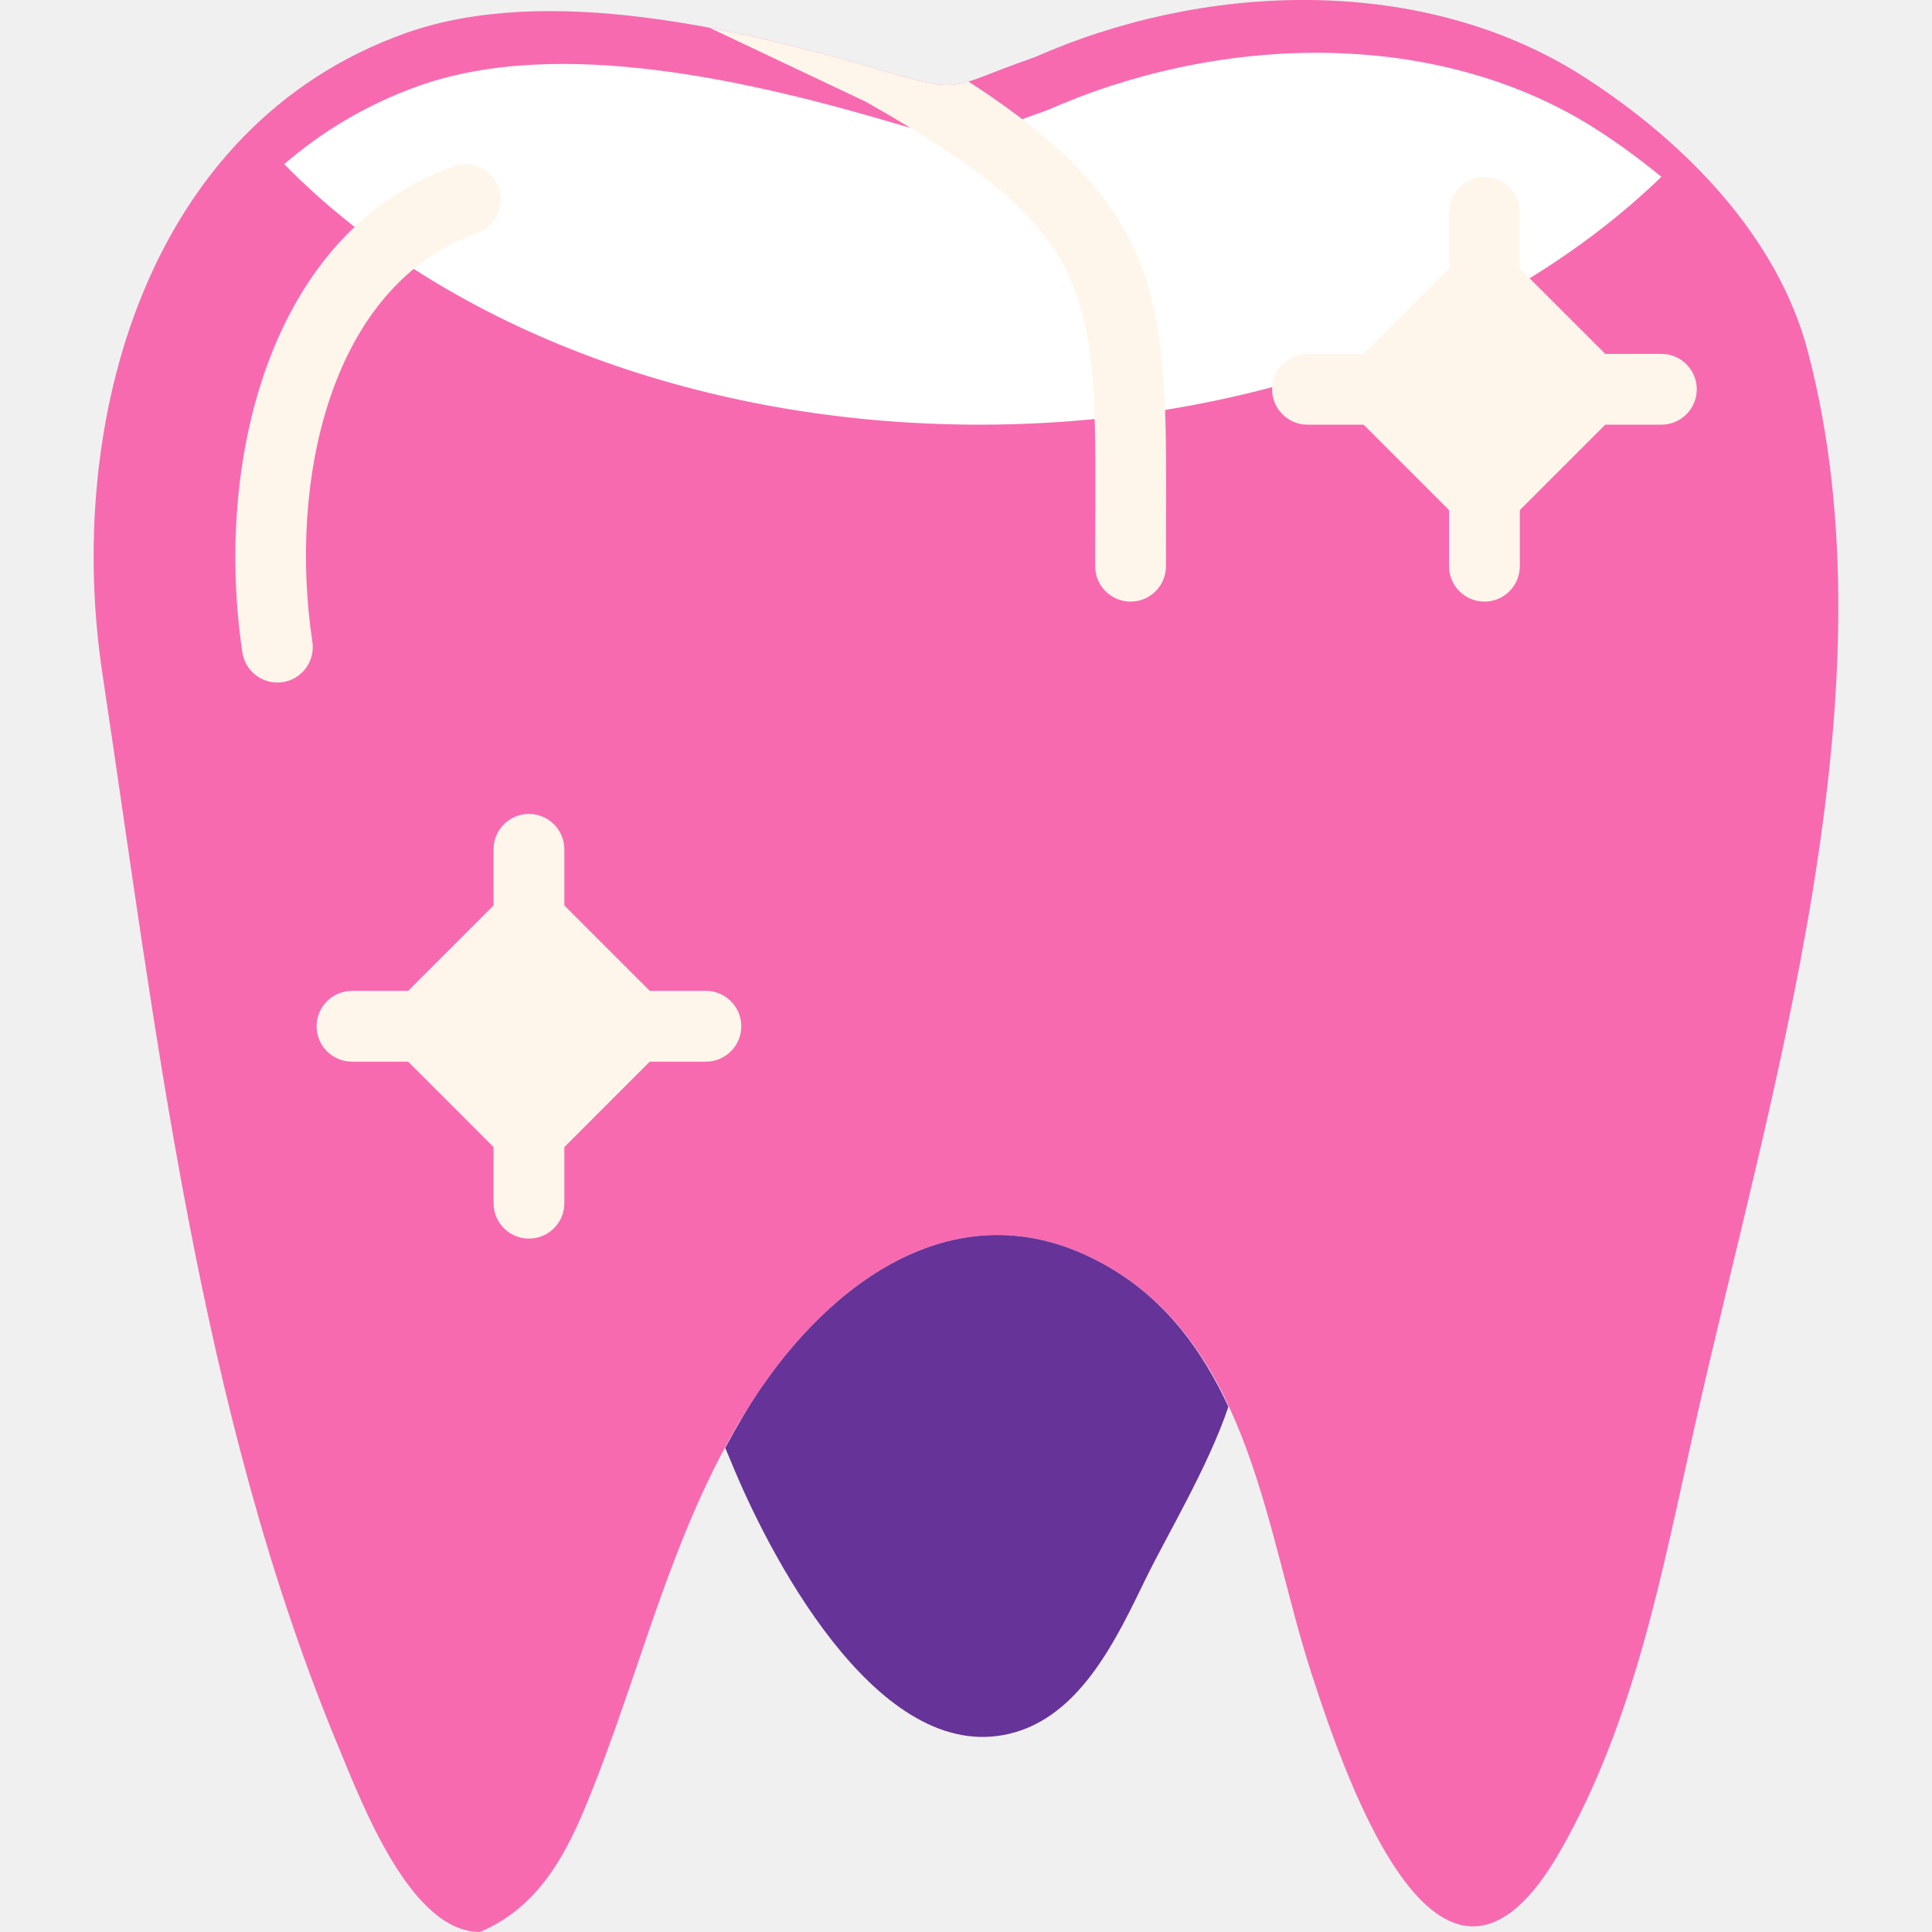
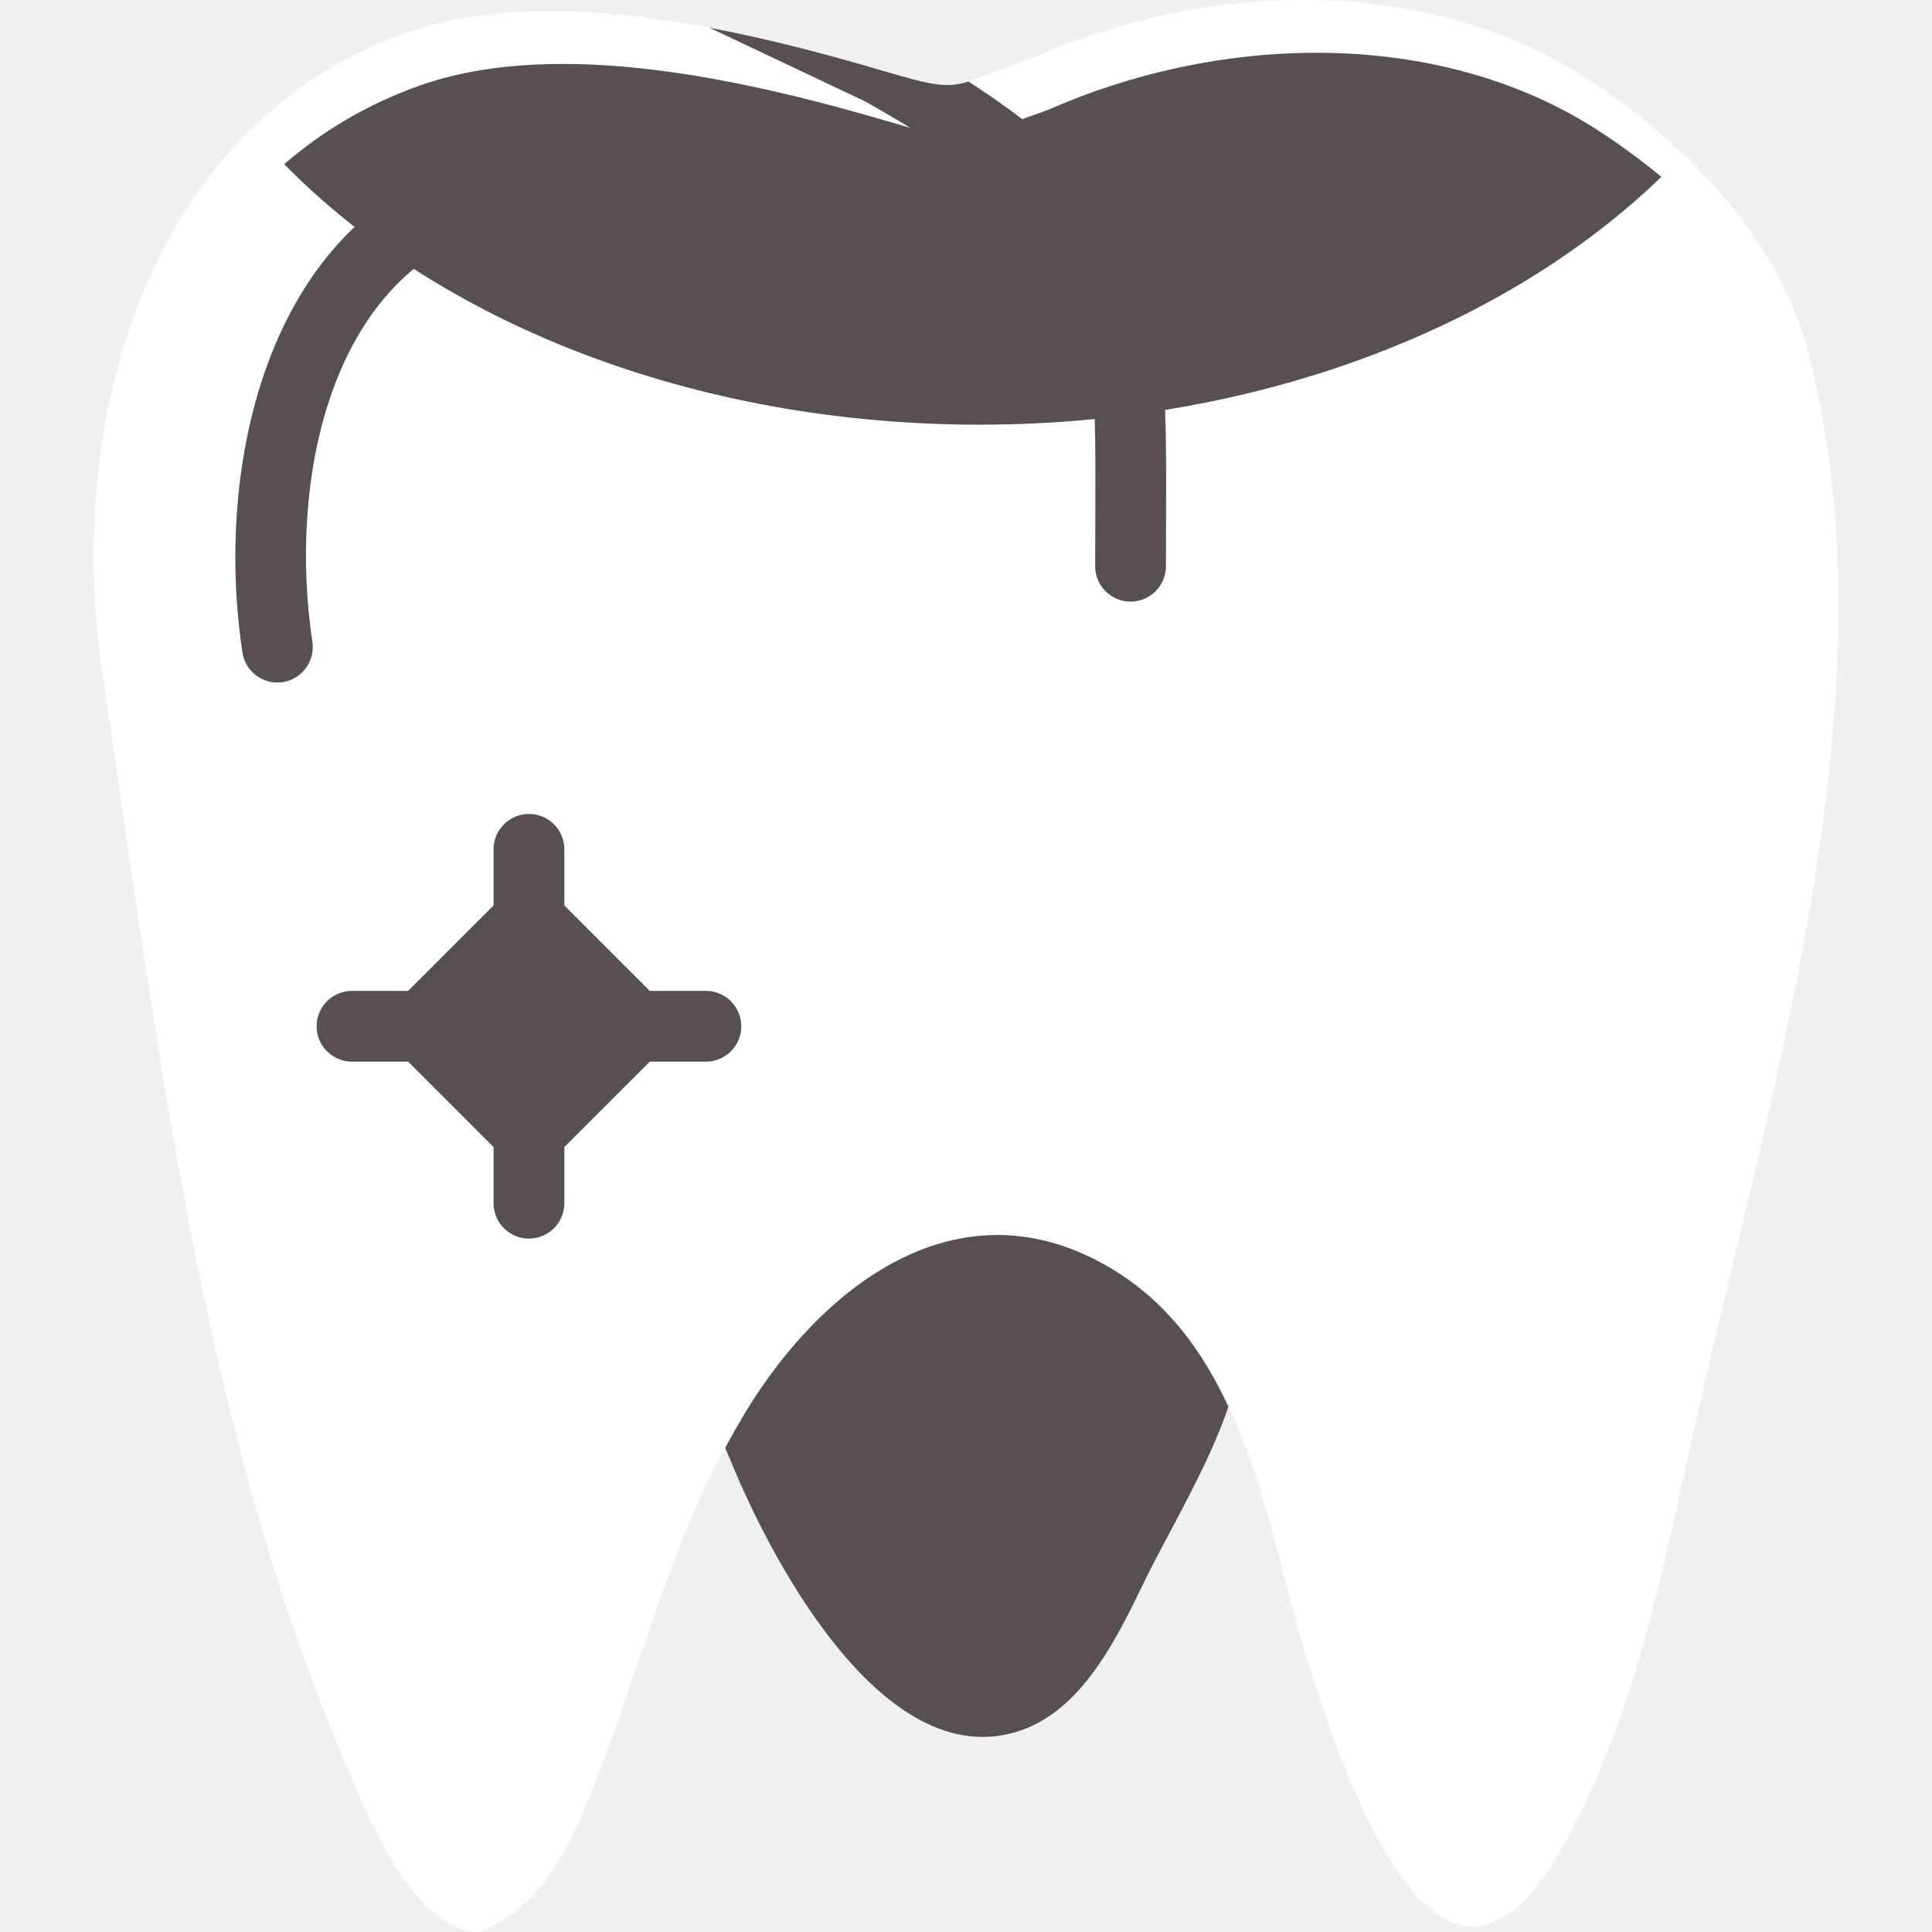
<svg xmlns="http://www.w3.org/2000/svg" height="200px" width="200px" version="1.1" id="Capa_1" viewBox="0 0 54.594 54.594" xml:space="preserve" fill="#000000">
  <g id="SVGRepo_bgCarrier" stroke-width="0" />
  <g id="SVGRepo_tracerCarrier" stroke-linecap="round" stroke-linejoin="round" />
  <g id="SVGRepo_iconCarrier">
    <g>
-       <path style="fill:#f76ab0;" d="M51.08,9.909c2.533,9.574-1.084,20.991-3.195,30.411c-0.918,4.094-1.685,             8.286-3.791,11.976 c-3.333,5.841-5.989-1.786-7.036-5.012c-1.287-3.965-1.706-9.087-5.667-11.446c-3.946-2.35-7.607,             0.052-9.893,3.396 c-2.316,3.388-3.194,7.325-4.663,11.093c-0.679,1.743-1.428,             3.486-3.271,4.266c-1.956,0-3.314-3.573-4.032-5.308 c-3.92-9.466-5.125-20.193-6.639-30.255c-1.065-7.079,1.23-15.493,8.584-18.099c3.996-1.416,9.469-0.11,13.47,1.069 c2.299,0.678,1.875,0.457,4.165-0.338c0.176-0.061,0.349-0.143,0.529-0.218c4.901-2.027,10.809-2.043,             15.122,0.731 C47.674,4.048,50.238,6.726,51.08,9.909z" />
-       <path style="fill:#FFF;" d="M46.947,4.996c-0.582-0.476-1.188-0.925-1.817-1.329C40.816,0.893,34.909,             0.91,30.008,2.937 c-0.18,0.074-0.352,0.157-0.529,0.218c-2.29,0.794-1.867,             1.015-4.165,0.338c-4-1.179-9.474-2.485-13.47-1.069 c-1.472,0.522-2.733,             1.284-3.813,2.214C12.393,9.091,19.561,12,27.675,12C35.567,12,             42.557,9.244,46.947,4.996z" />
-       <path style="fill:#FFF6EB;" d="M7.837,19.287c-0.486,0-0.913-0.355-0.987-0.852C6.05,13.122,7.575,6.558,12.814,4.702             c0.519-0.186,1.092,0.087,1.276,0.608c0.185,0.521-0.088,1.092-0.608,1.276c-4.17,             1.478-5.336,7.023-4.655,11.552 c0.082,0.546-0.294,1.055-0.84,1.138C7.936,             19.283,7.886,19.287,7.837,19.287z" />
-       <path style="fill:#663399;" d="M31.391,35.839c-3.946-2.35-7.607,0.052-9.893,3.395c-0.373,             0.545-0.698,1.109-1.005,1.679 c0.09,0.215,0.177,0.423,0.276,0.658c1.122,2.655,4.21,             8.478,7.935,7.373c1.884-0.559,2.876-2.698,3.661-4.311 c0.61-1.253,1.773-3.18,             2.347-4.882C33.98,38.175,32.975,36.782,31.391,35.839z" />
-       <path style="fill:#FFF6EB;" d="M46.947,10h-1.586l-2.414-2.414V6c0-0.553-0.448-1-1-1s-1,0.447-1,1v1.586L38.533,10h-1.586             c-0.552,0-1,0.447-1,1s0.448,1,1,1h1.586l2.414,2.414V16c0,0.553,0.448,1,1,1s1-0.447,             1-1v-1.586L45.361,12h1.586 c0.552,0,1-0.447,1-1S47.499,10,46.947,10z" />
-       <path style="fill:#FFF6EB;" d="M19.947,28h-1.586l-2.414-2.414V24c0-0.553-0.448-1-1-1s-1,0.447-1,             1v1.586L11.533,28H9.947 c-0.552,0-1,0.447-1,1s0.448,1,1,1h1.586l2.414,             2.414V34c0,0.553,0.448,1,1,1s1-0.447,1-1v-1.586L18.361,30h1.586 c0.552,0,1-0.447,1-1S20.499,28,19.947,28z" />
-       <path style="fill:#FFF6EB;" d="M32.95,14.689c0.023-6.103,0.014-8.762-5.582-12.384C26.747,2.493,26.363,2.418,             24.947,2 c-1.481-0.437-3.163-0.889-4.898-1.216l4.406,2.086c6.526,3.691,             6.521,5.25,6.496,11.812L30.947,16c0,0.553,0.448,1,1,1 s1-0.447,1-1L32.95,14.689z" />
+       <path style="fill:#FFF;" d="M51.08,9.909c2.533,9.574-1.084,20.991-3.195,30.411c-0.918,4.094-1.685,             8.286-3.791,11.976 c-3.333,5.841-5.989-1.786-7.036-5.012c-1.287-3.965-1.706-9.087-5.667-11.446c-3.946-2.35-7.607,             0.052-9.893,3.396 c-2.316,3.388-3.194,7.325-4.663,11.093c-0.679,1.743-1.428,             3.486-3.271,4.266c-1.956,0-3.314-3.573-4.032-5.308 c-3.92-9.466-5.125-20.193-6.639-30.255c-1.065-7.079,1.23-15.493,8.584-18.099c3.996-1.416,9.469-0.11,13.47,1.069 c2.299,0.678,1.875,0.457,4.165-0.338c0.176-0.061,0.349-0.143,0.529-0.218c4.901-2.027,10.809-2.043,             15.122,0.731 C47.674,4.048,50.238,6.726,51.08,9.909z" />
+       <path style="fill:#585050;" d="M46.947,4.996c-0.582-0.476-1.188-0.925-1.817-1.329C40.816,0.893,34.909,             0.91,30.008,2.937 c-0.18,0.074-0.352,0.157-0.529,0.218c-2.29,0.794-1.867,             1.015-4.165,0.338c-4-1.179-9.474-2.485-13.47-1.069 c-1.472,0.522-2.733,             1.284-3.813,2.214C12.393,9.091,19.561,12,27.675,12C35.567,12,             42.557,9.244,46.947,4.996z" />
+       <path style="fill:#585050;" d="M7.837,19.287c-0.486,0-0.913-0.355-0.987-0.852C6.05,13.122,7.575,6.558,12.814,4.702             c0.519-0.186,1.092,0.087,1.276,0.608c0.185,0.521-0.088,1.092-0.608,1.276c-4.17,             1.478-5.336,7.023-4.655,11.552 c0.082,0.546-0.294,1.055-0.84,1.138C7.936,             19.283,7.886,19.287,7.837,19.287z" />
+       <path style="fill:#585050;" d="M31.391,35.839c-3.946-2.35-7.607,0.052-9.893,3.395c-0.373,             0.545-0.698,1.109-1.005,1.679 c0.09,0.215,0.177,0.423,0.276,0.658c1.122,2.655,4.21,             8.478,7.935,7.373c1.884-0.559,2.876-2.698,3.661-4.311 c0.61-1.253,1.773-3.18,             2.347-4.882C33.98,38.175,32.975,36.782,31.391,35.839z" />
+       <path style="fill:#585050;" d="M19.947,28h-1.586l-2.414-2.414V24c0-0.553-0.448-1-1-1s-1,0.447-1,             1v1.586L11.533,28H9.947 c-0.552,0-1,0.447-1,1s0.448,1,1,1h1.586l2.414,             2.414V34c0,0.553,0.448,1,1,1s1-0.447,1-1v-1.586L18.361,30h1.586 c0.552,0,1-0.447,1-1S20.499,28,19.947,28z" />
+       <path style="fill:#585050;" d="M32.95,14.689c0.023-6.103,0.014-8.762-5.582-12.384C26.747,2.493,26.363,2.418,             24.947,2 c-1.481-0.437-3.163-0.889-4.898-1.216l4.406,2.086c6.526,3.691,             6.521,5.25,6.496,11.812L30.947,16c0,0.553,0.448,1,1,1 s1-0.447,1-1L32.95,14.689z" />
    </g>
  </g>
</svg>
